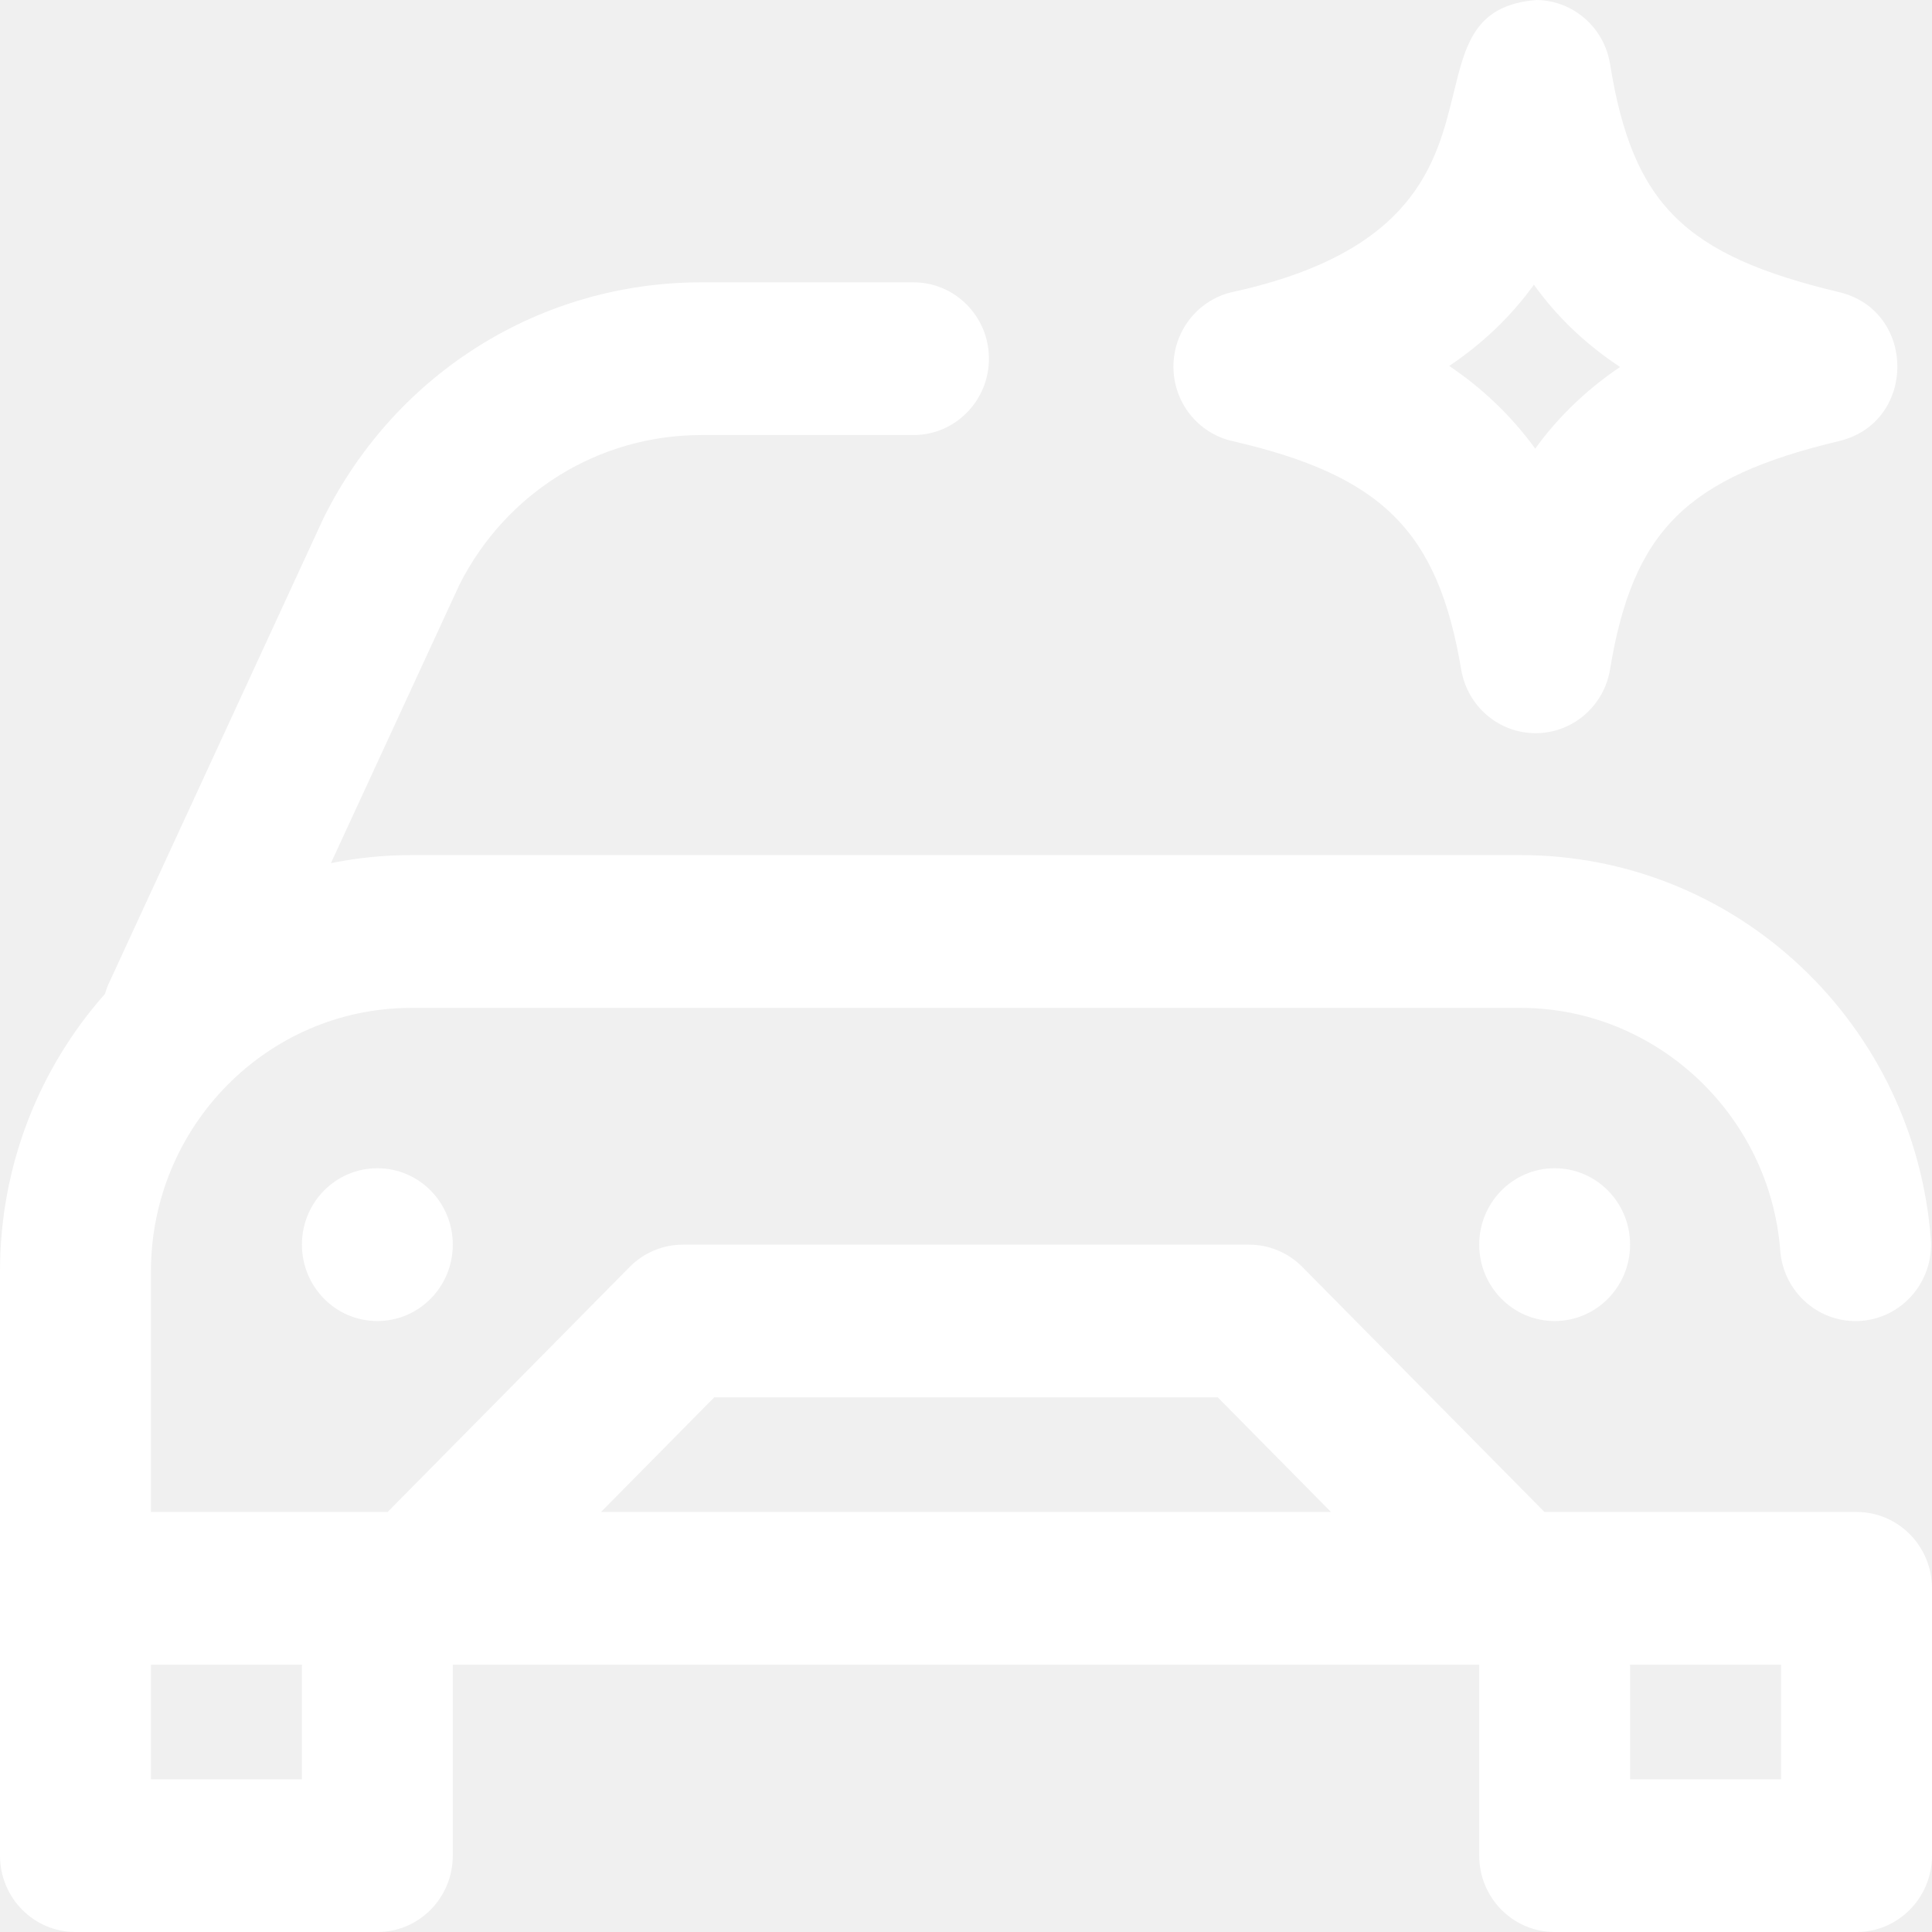
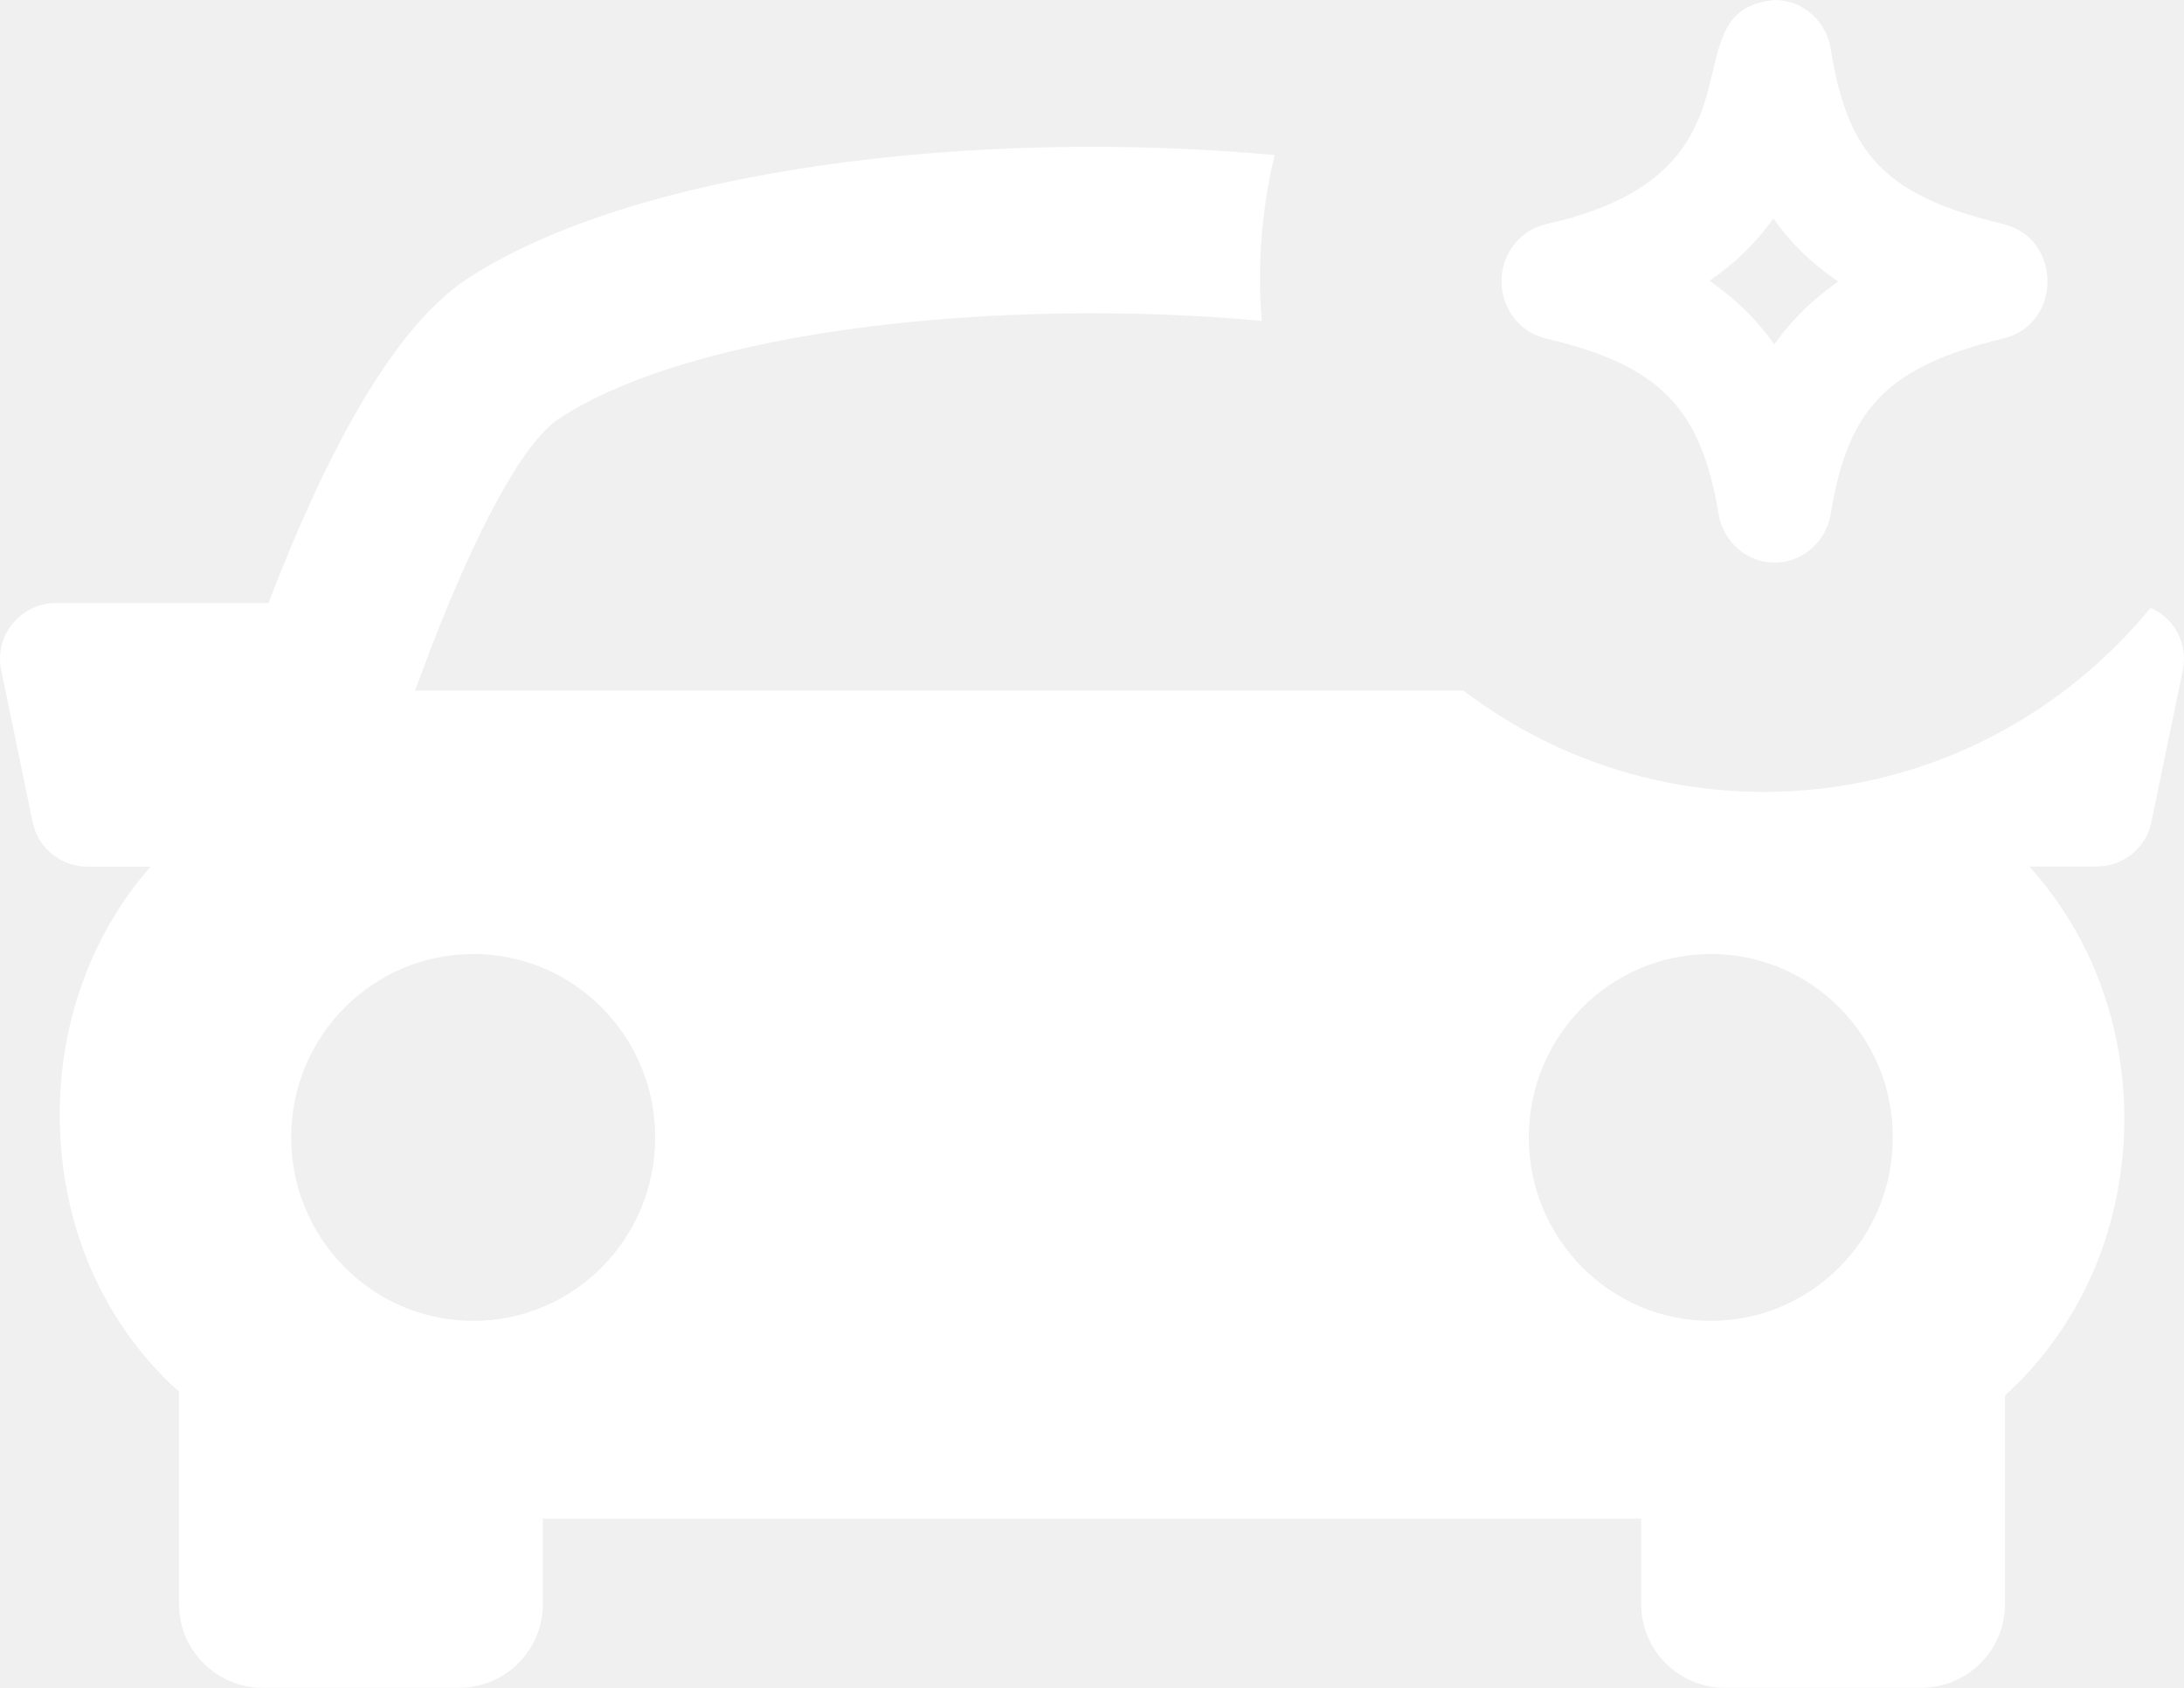
- <svg xmlns="http://www.w3.org/2000/svg" width="22" height="22" viewBox="0 0 22 22" fill="none">
-   <path fill-rule="evenodd" clip-rule="evenodd" d="M13.362 4.181C13.359 3.778 13.631 3.425 14.018 3.329C16.11 2.877 16.359 1.853 16.553 1.058C16.689 0.5 16.797 0.055 17.497 0C17.914 0.005 18.267 0.313 18.334 0.729C18.591 2.324 19.178 2.907 20.948 3.328C21.825 3.543 21.825 4.806 20.948 5.021C19.205 5.436 18.594 6.044 18.334 7.622C18.265 8.041 17.907 8.348 17.488 8.349C17.069 8.35 16.71 8.044 16.639 7.625C16.374 6.048 15.74 5.415 14.031 5.022C13.642 4.933 13.365 4.585 13.362 4.181ZM16.503 4.167C16.887 4.427 17.211 4.737 17.482 5.109C17.602 4.942 17.735 4.787 17.881 4.643C18.051 4.474 18.239 4.32 18.448 4.179C18.054 3.918 17.73 3.609 17.467 3.242C17.206 3.603 16.887 3.908 16.503 4.167ZM21.141 17.217H17.587L14.83 14.427C14.669 14.264 14.451 14.173 14.223 14.173H7.777C7.549 14.173 7.331 14.264 7.17 14.427L4.414 17.217H1.719V14.477C1.719 12.823 3.049 11.477 4.684 11.477H17.316C18.855 11.477 20.153 12.691 20.272 14.241C20.309 14.72 20.722 15.077 21.195 15.041C21.669 15.004 22.023 14.585 21.986 14.106C21.895 12.92 21.369 11.818 20.505 11.005C19.636 10.188 18.503 9.737 17.316 9.737H4.684C4.37 9.737 4.064 9.769 3.768 9.829L5.233 6.655C5.766 5.605 6.82 4.954 7.987 4.954H10.402C10.876 4.954 11.261 4.565 11.261 4.084C11.261 3.604 10.876 3.215 10.402 3.215H7.987C6.166 3.215 4.521 4.235 3.695 5.878C3.69 5.887 3.686 5.896 3.682 5.904L1.24 11.196C1.221 11.236 1.207 11.277 1.195 11.318C0.452 12.157 0 13.265 0 14.477V21.13C0 21.611 0.385 22 0.859 22H4.297C4.772 22 5.156 21.611 5.156 21.13V18.956H16.844V21.13C16.844 21.611 17.229 22 17.703 22H21.141C21.615 22 22 21.611 22 21.13V18.086C22 17.606 21.615 17.217 21.141 17.217ZM8.133 15.912H13.867L15.156 17.217H6.844L8.133 15.912ZM1.719 20.261H3.438V18.956H1.719V20.261ZM20.281 20.261H18.562V18.956H20.281V20.261ZM18.562 14.173C18.562 13.692 18.178 13.303 17.703 13.303C17.229 13.303 16.844 13.692 16.844 14.173C16.844 14.653 17.229 15.043 17.703 15.043C18.178 15.043 18.562 14.653 18.562 14.173ZM4.297 13.303C4.772 13.303 5.156 13.692 5.156 14.173C5.156 14.653 4.772 15.043 4.297 15.043C3.822 15.043 3.438 14.653 3.438 14.173C3.438 13.692 3.822 13.303 4.297 13.303Z" fill="white" />
+ <svg xmlns="http://www.w3.org/2000/svg" width="22" height="17" viewBox="0 0 22 17" fill="none">
+   <path fill-rule="evenodd" clip-rule="evenodd" d="M17.883 0C18.162 0.003 18.398 0.212 18.442 0.495C18.614 1.577 19.005 1.973 20.186 2.259C20.771 2.405 20.771 3.262 20.186 3.408C19.023 3.689 18.615 4.102 18.442 5.173C18.396 5.458 18.157 5.666 17.878 5.667C17.598 5.667 17.358 5.46 17.311 5.175C17.134 4.105 16.712 3.676 15.571 3.409C15.312 3.348 15.127 3.112 15.125 2.838C15.123 2.564 15.304 2.325 15.563 2.26C16.958 1.953 17.125 1.258 17.254 0.718C17.344 0.339 17.417 0.037 17.883 0ZM12.84 1.562C12.743 1.959 12.692 2.375 12.692 2.802C12.692 2.947 12.698 3.09 12.71 3.232C10.087 2.99 7.001 3.318 5.632 4.216C5.261 4.46 4.796 5.356 4.352 6.499L4.181 6.955L14.742 6.956C15.587 7.597 16.635 7.976 17.769 7.976C19.333 7.976 20.731 7.256 21.663 6.123C21.744 6.157 21.816 6.211 21.874 6.281C21.963 6.391 22.006 6.528 21.999 6.666L21.989 6.748L21.671 8.28C21.624 8.512 21.437 8.685 21.207 8.721L21.12 8.728H20.443C21.092 9.447 21.402 10.366 21.399 11.283C21.394 12.232 21.057 13.181 20.353 13.905L20.197 14.056V16.158C20.197 16.589 19.869 16.946 19.45 16.994L19.352 17H17.377C16.944 17 16.586 16.674 16.538 16.256L16.532 16.158V15.296H5.468V16.158C5.468 16.589 5.142 16.946 4.722 16.994L4.623 17H2.648C2.215 17 1.858 16.674 1.809 16.256L1.803 16.158V14.014L1.778 13.995C1.015 13.294 0.598 12.303 0.602 11.207C0.605 10.388 0.859 9.569 1.379 8.895L1.515 8.729H0.881C0.644 8.729 0.435 8.582 0.353 8.365L0.329 8.281L0.012 6.749C-0.023 6.584 0.02 6.411 0.127 6.281C0.216 6.172 0.341 6.101 0.479 6.08L0.563 6.074H2.704C3.236 4.687 3.921 3.324 4.704 2.81C6.396 1.7 9.837 1.284 12.84 1.562ZM4.767 9.609C3.755 9.609 2.933 10.435 2.933 11.456C2.933 12.477 3.755 13.304 4.767 13.304C5.78 13.304 6.6 12.477 6.6 11.456C6.6 10.435 5.78 9.609 4.767 9.609ZM15.4 11.456C15.4 10.435 16.221 9.609 17.233 9.609C18.247 9.609 19.067 10.435 19.067 11.456C19.067 12.477 18.245 13.304 17.233 13.304C16.221 13.304 15.4 12.477 15.4 11.456ZM17.22 2.828C17.477 2.653 17.689 2.446 17.864 2.2C18.039 2.45 18.255 2.659 18.518 2.836C18.379 2.932 18.253 3.037 18.14 3.151C18.043 3.249 17.954 3.354 17.873 3.468C17.693 3.215 17.477 3.005 17.22 2.828Z" fill="white" />
</svg>
